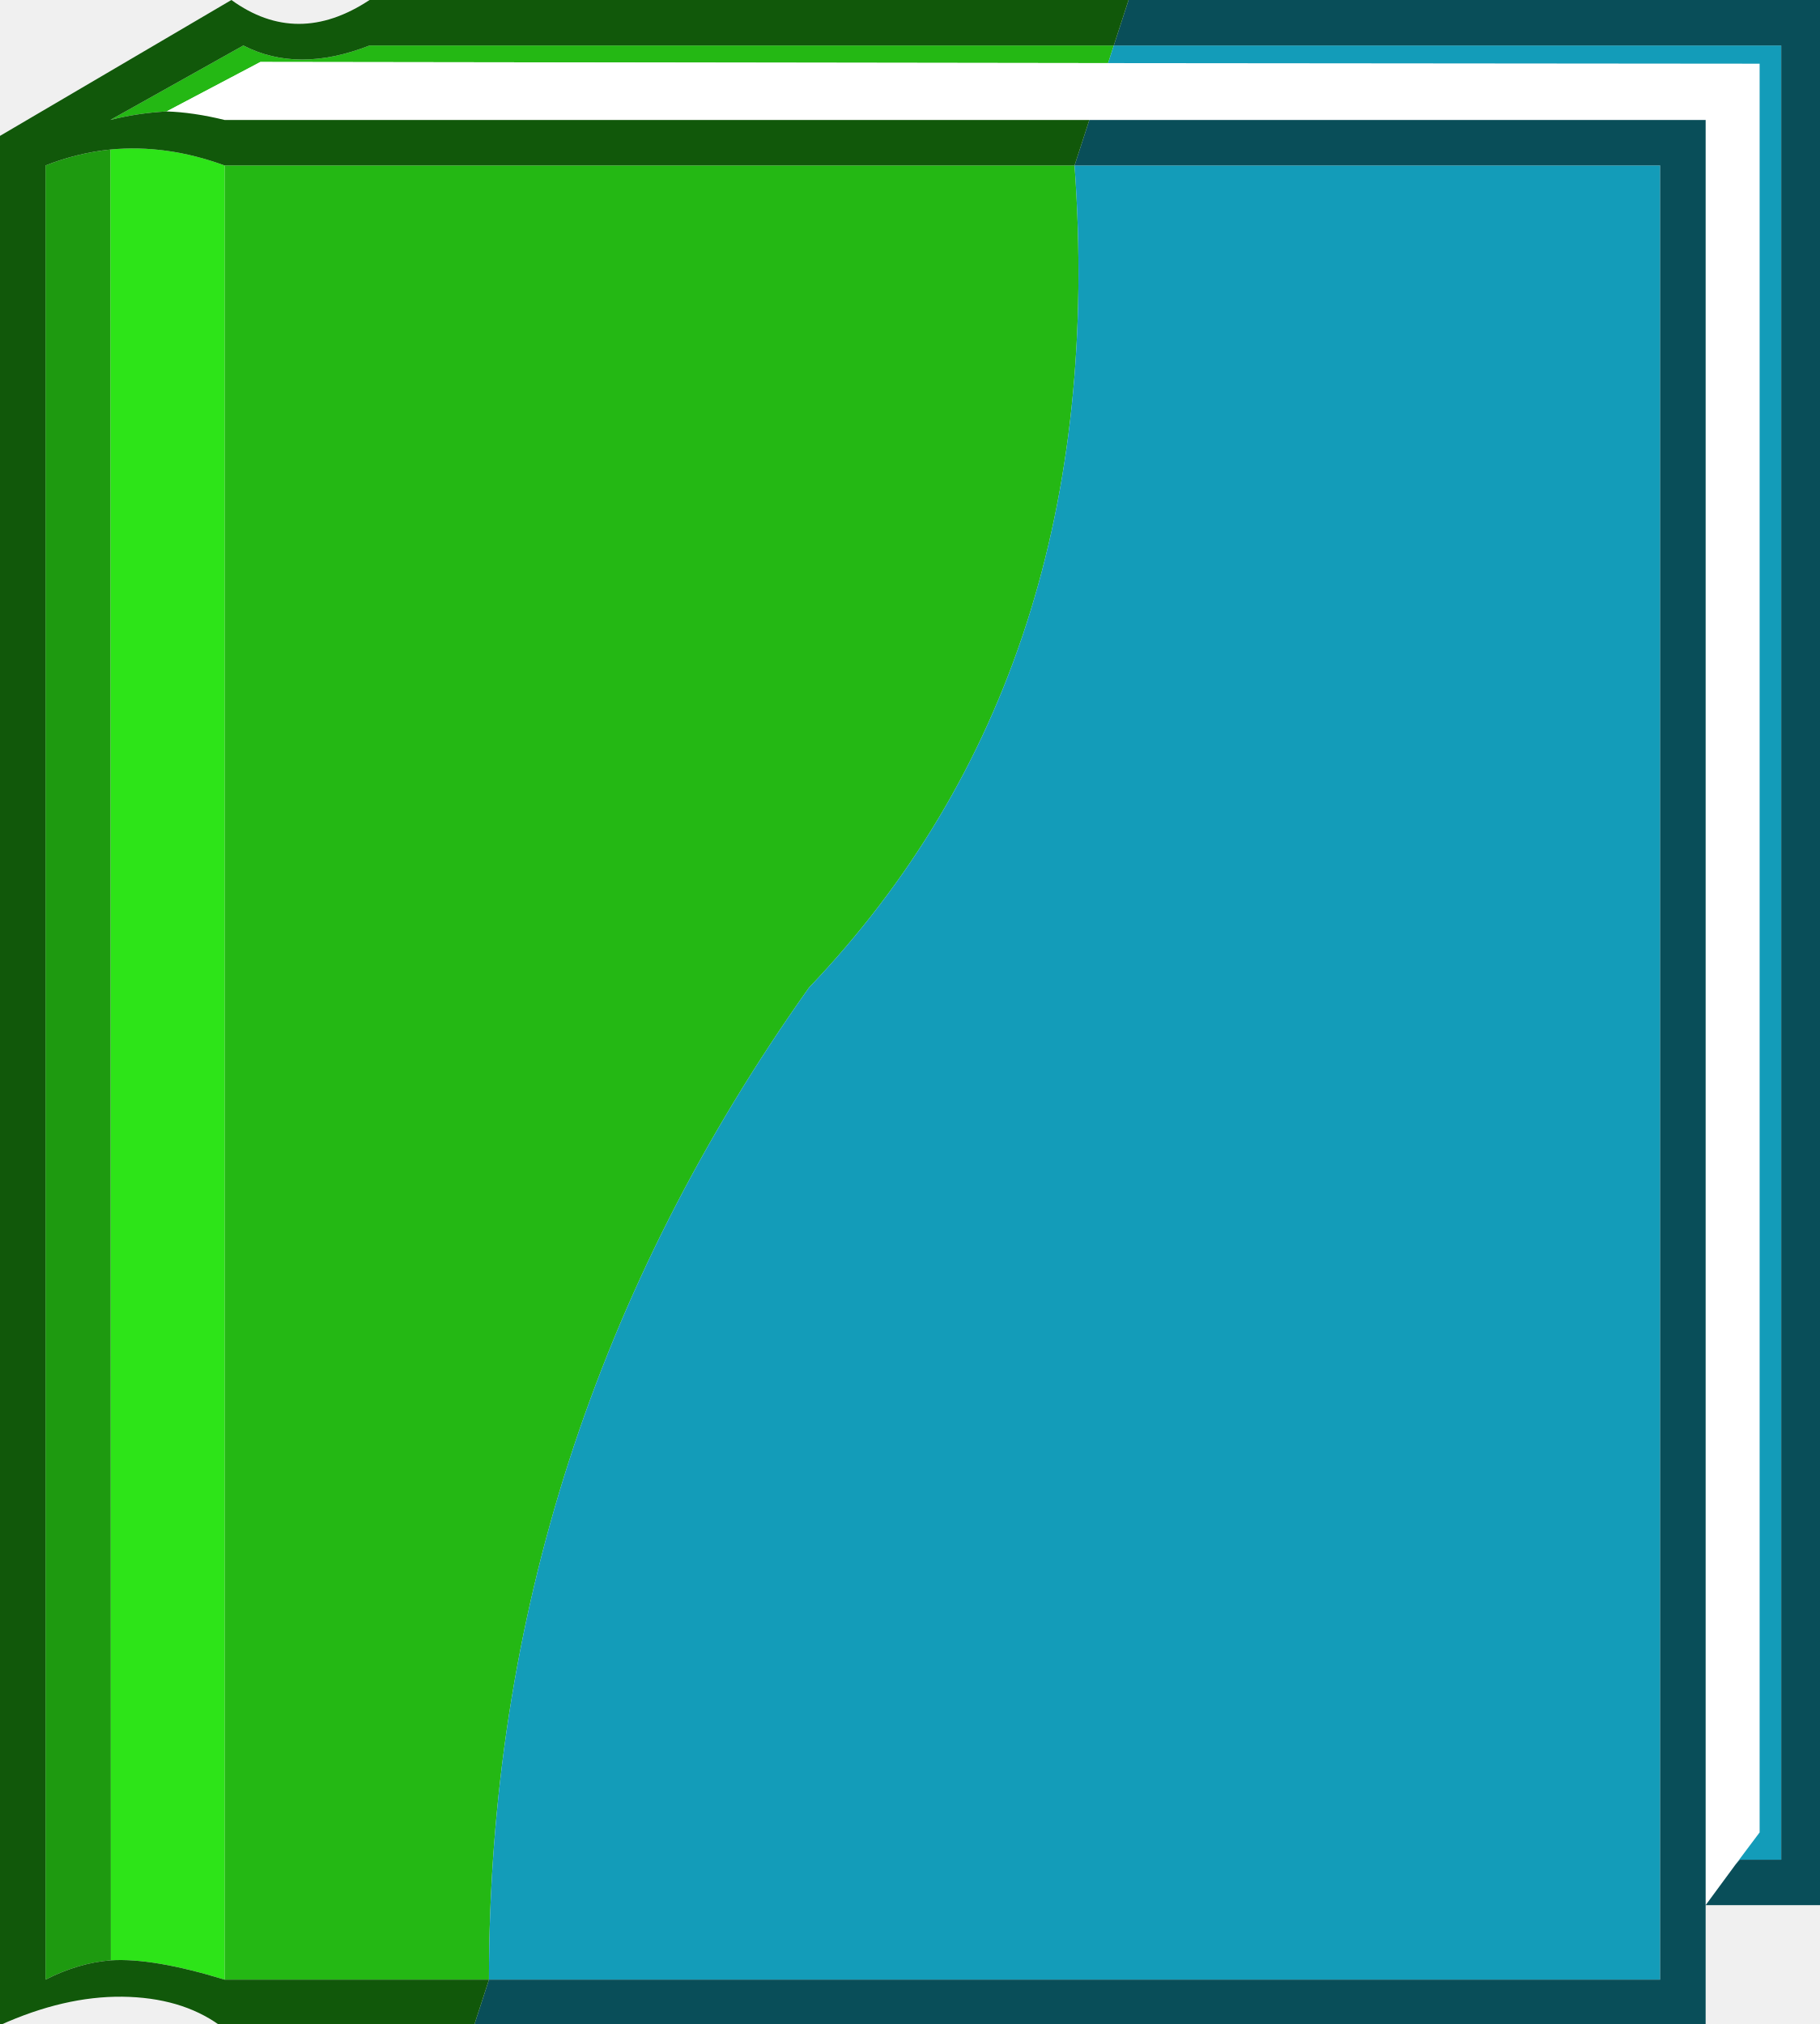
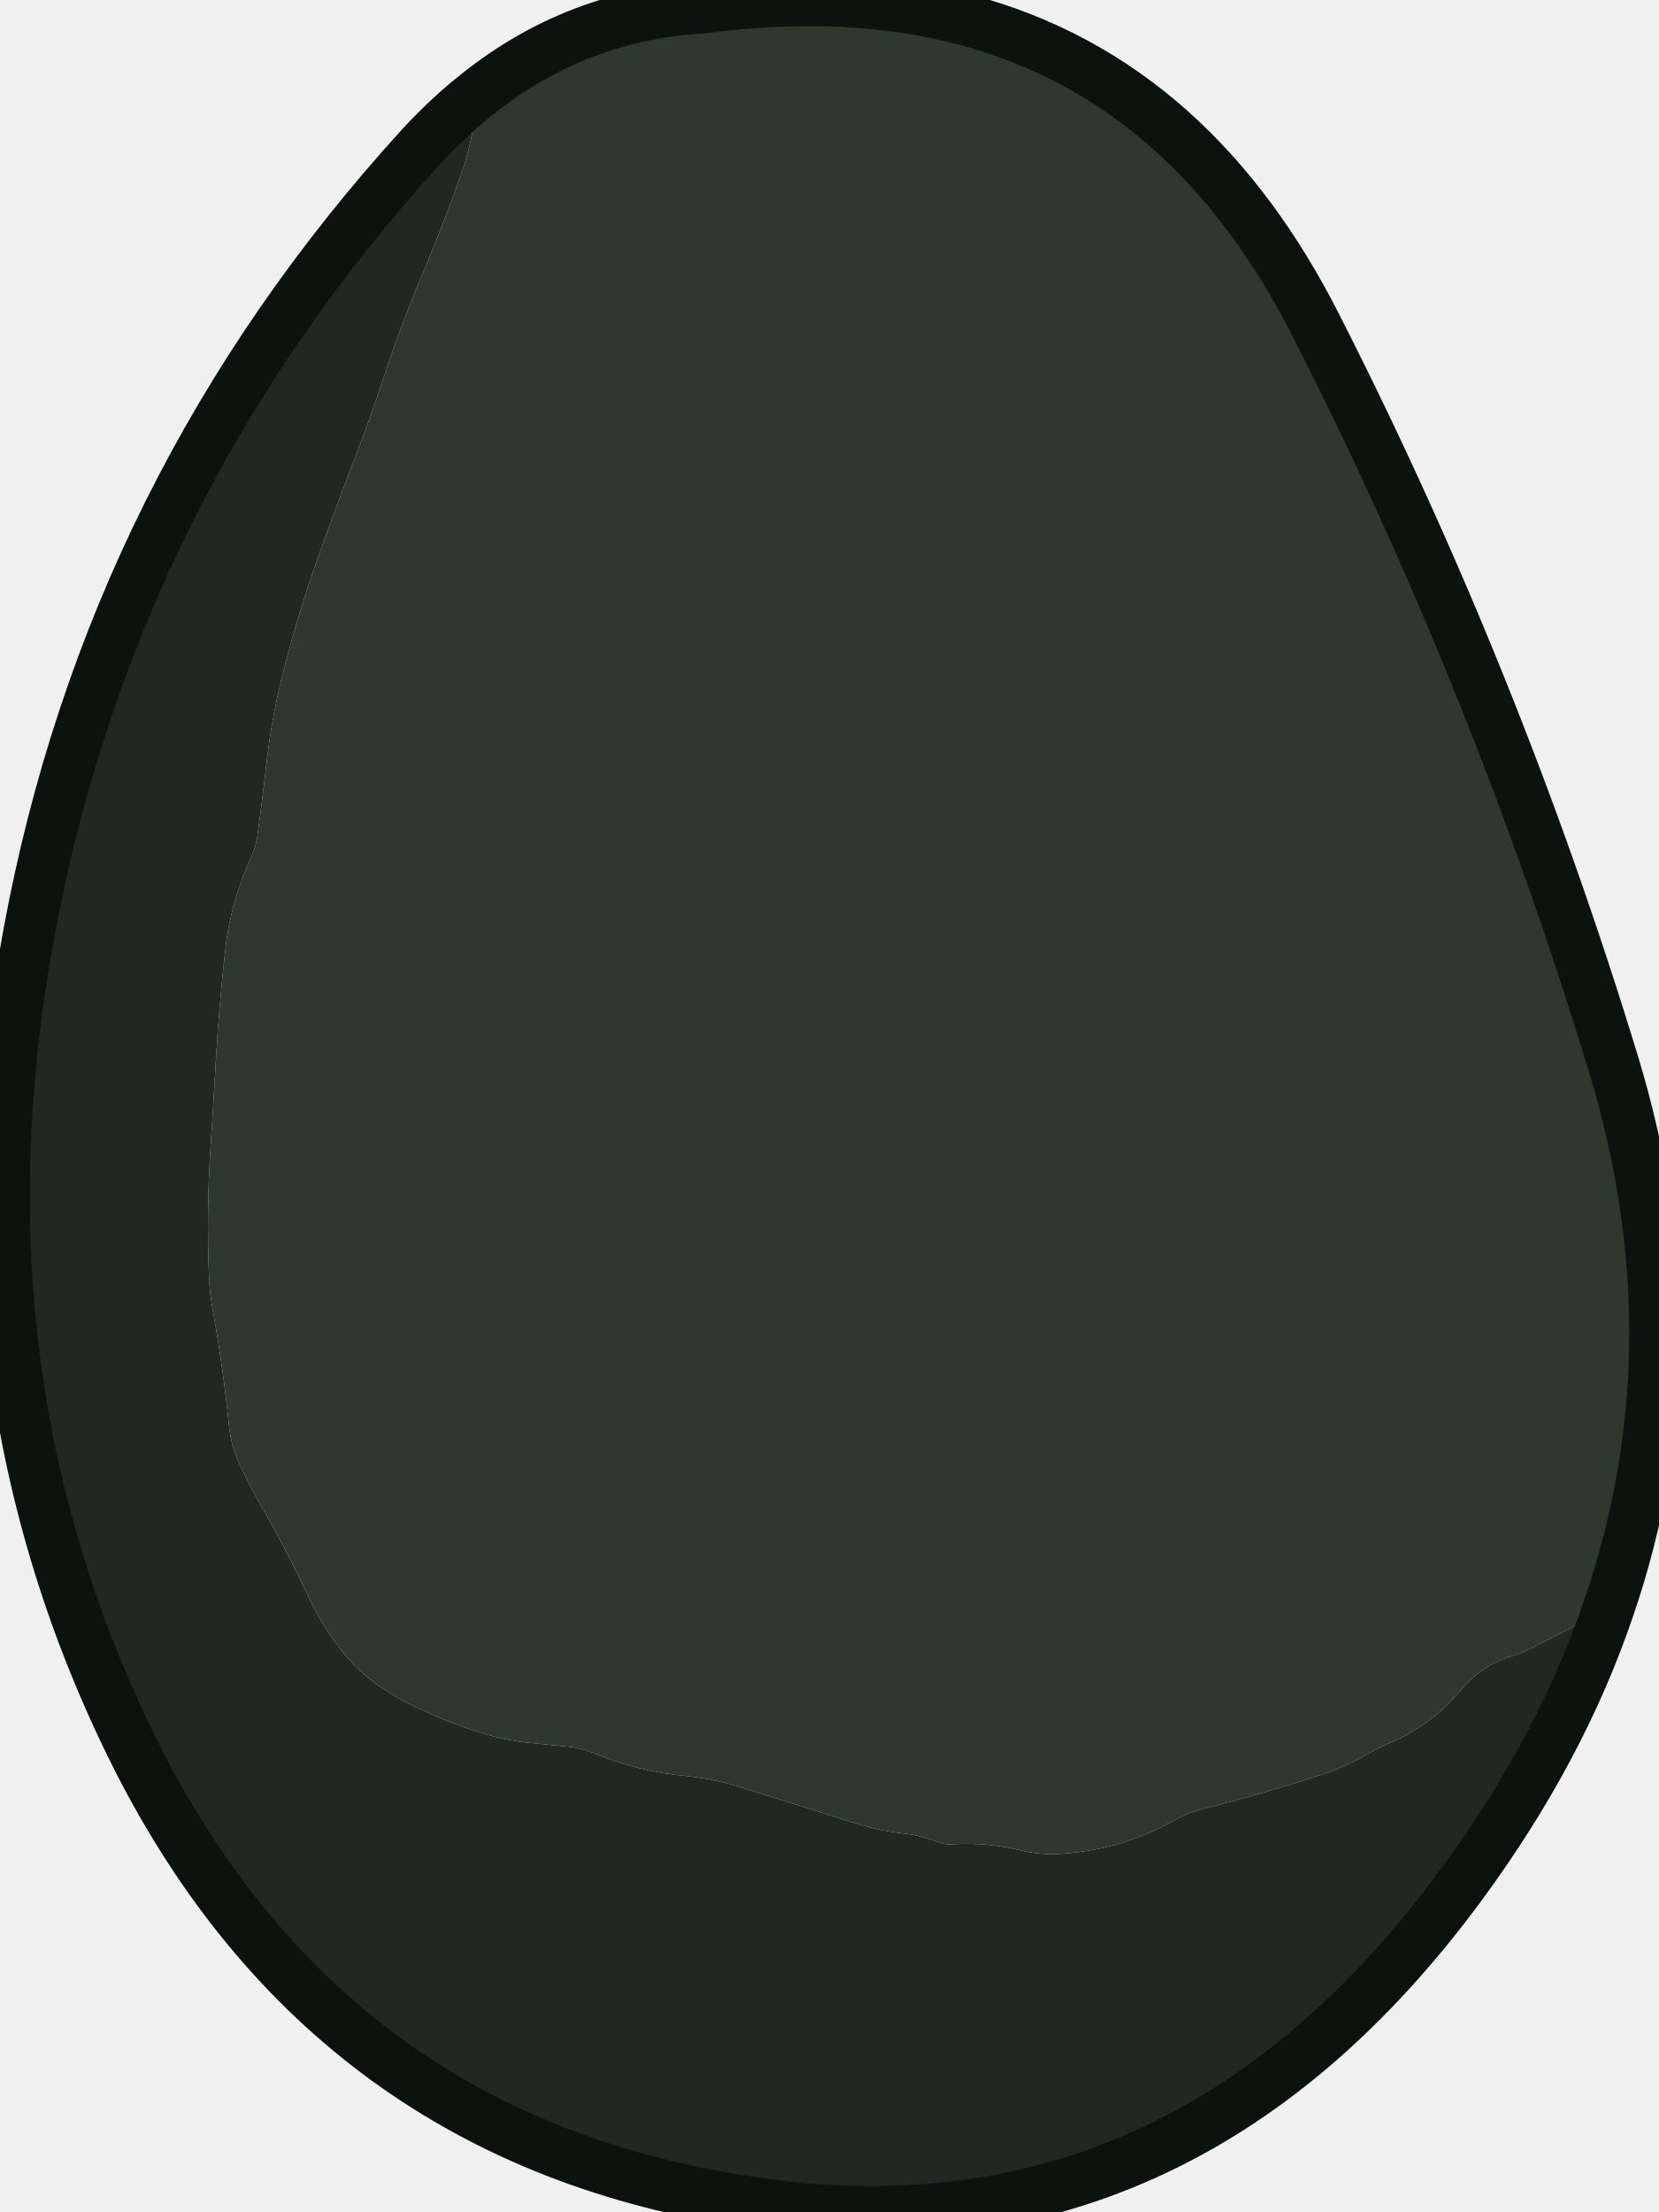
- <svg xmlns="http://www.w3.org/2000/svg" xmlns:xlink="http://www.w3.org/1999/xlink" version="1.1" preserveAspectRatio="none" x="0px" y="0px" width="160px" height="178px" viewBox="0 0 160 178">
+ <svg xmlns="http://www.w3.org/2000/svg" xmlns:xlink="http://www.w3.org/1999/xlink" version="1.1" preserveAspectRatio="none" x="0px" y="0px" width="129px" height="172px" viewBox="0 0 129 172">
  <defs>
-     <g id="Body_Parts_Characters_Book_Book_Body_0_Layer0_0_FILL">
-       <path fill="#24B814" stroke="none" d=" M -60.55 85.05 L -37.3 85.05 Q -37.291 37.427 -9.15 -2.2 17.409 -30.009 14.2 -74.5 L -60.55 -74.5 -60.55 85.05 M 17.15 -83.5 L 17.65 -85.05 -47.8 -85.05 Q -54.099 -82.577 -58.9 -85.05 L -70.6 -78.5 Q -68.274 -79.099 -65.65 -79.25 L -57.4 -83.6 17.15 -83.5 Z" />
-       <path fill="#2DE418" stroke="none" d=" M -60.55 -74.5 Q -65.67 -76.372 -70.6 -75.9 L -70.55 83.35 Q -66.841 83.119 -60.55 85.05 L -60.55 -74.5 Z" />
-       <path fill="#1E9A10" stroke="none" d=" M -70.6 -75.9 Q -73.473 -75.61 -76.3 -74.5 L -76.3 85.05 Q -73.391 83.571 -70.55 83.35 L -70.6 -75.9 Z" />
-       <path fill="#FFFFFF" stroke="none" d=" M 15.5 -78.5 L 69.7 -78.5 69.7 78.5 72.35 74.9 74.45 72.1 74.45 -83.45 17.15 -83.5 -57.4 -83.6 -65.65 -79.25 Q -63.294 -79.172 -60.55 -78.5 L 15.5 -78.5 Z" />
-       <path fill="#139CB9" stroke="none" d=" M 65.7 -74.5 L 14.2 -74.5 Q 17.409 -30.009 -9.15 -2.2 -37.291 37.427 -37.3 85.05 L 65.7 85.05 65.7 -74.5 M 17.65 -85.05 L 17.15 -83.5 74.45 -83.45 74.45 72.1 72.35 74.9 72.7 74.5 76.35 74.5 76.35 -85.05 17.65 -85.05 Z" />
-       <path fill="#094E59" stroke="none" d=" M 18.95 -89.05 L 17.65 -85.05 76.35 -85.05 76.35 74.5 72.7 74.5 72.35 74.9 69.7 78.5 Q 69.822 78.501 69.95 78.5 L 80.35 78.5 80.35 -89.05 18.95 -89.05 M 15.5 -78.5 L 14.2 -74.5 65.7 -74.5 65.7 85.05 -37.3 85.05 -38.6 89.05 69.7 89.05 69.7 78.5 69.7 -78.5 15.5 -78.5 Z" />
-       <path fill="#11580A" stroke="none" d=" M 14.2 -74.5 L 15.5 -78.5 -60.55 -78.5 Q -63.294 -79.172 -65.65 -79.25 -68.274 -79.099 -70.6 -78.5 L -58.9 -85.05 Q -54.099 -82.577 -47.8 -85.05 L 17.65 -85.05 18.95 -89.05 -47.8 -89.05 Q -54.155 -84.851 -59.95 -89.05 L -80.3 -77.1 -80.3 89.05 Q -74.652 86.498 -69.55 86.55 -64.389 86.613 -61 89.05 L -38.6 89.05 -37.3 85.05 -60.55 85.05 Q -66.841 83.119 -70.55 83.35 -73.391 83.571 -76.3 85.05 L -76.3 -74.5 Q -73.473 -75.61 -70.6 -75.9 -65.67 -76.372 -60.55 -74.5 L 14.2 -74.5 Z" />
+     <g id="TPOT_DEBUT_Avocado_Avocado_Base_0_Layer0_0_FILL">
+       <path fill="#202821" stroke="none" d=" M 60.6 39 Q 60.2 39.2 59.8 39.45 57.4 40.75 55 41.95 54 42.5 52.95 42.8 50.65 43.55 49.1 45.4 46.85 48.1 43.75 49.45 42.6 49.95 41.55 50.55 40.15 51.35 38.55 51.9 33.85 53.45 29.05 54.65 27.85 54.95 26.8 55.55 22.7 57.85 18 58.15 16.4 58.25 14.95 57.9 12.3 57.25 9.6 57.4 9.05 57.45 8.6 57.3 8 57.05 7.45 56.9 6.55 56.65 5.65 56.55 4.2 56.4 2.8 56 1.55 55.65 0.35 55.25 -1.35 54.7 -3 54.2 -4.75 53.65 -6.5 53.1 -8.75 52.35 -11.1 52.1 -14.95 51.75 -18.5 50.25 -19.3 49.95 -20.05 49.85 -21.55 49.7 -23 49.55 -25.4 49.35 -27.65 48.55 -29.75 47.9 -31.7 46.95 -32.9 46.45 -34 45.75 -36.7 44.2 -38.5 41.6 -39.6 40.1 -40.4 38.4 -42.25 34.45 -44.45 30.65 -45.2 29.3 -45.85 27.9 -46.55 26.45 -46.7 24.8 -47.15 20.35 -47.95 15.9 -48.2 14.6 -48.25 13.25 -48.45 8.35 -48.15 3.5 -47.9 -0.15 -47.7 -3.85 -47.45 -7.95 -47 -12 -46.6 -15.85 -44.95 -19.4 -44.55 -20.3 -44.45 -21.25 -44.1 -23.85 -43.8 -26.45 -43.35 -30.6 -42.25 -34.65 -41.2 -38.6 -39.85 -42.45 -38.6 -45.95 -37.25 -49.5 -35.8 -53.2 -34.55 -57 -33.15 -61.2 -31.4 -65.3 -29.9 -68.85 -28.65 -72.45 -28.059 -74.106 -27.75 -75.85 -27.502 -77.054 -27.4 -78.3 -27.4 -78.5 -27.35 -78.7 -28.992 -77.415 -30.55 -75.85 -31.185 -75.222 -31.8 -74.55 -55.85 -48.1 -62.25 -13.45 -68.65 21.2 -53.85 50.65 -38.75 80.45 -6.15 85.25 27.3 90.3 49.2 60.45 56.9 49.95 60.6 39 Z" />
+       <path fill="#2E382F" stroke="none" d=" M 37.85 -60.65 Q 33.129 -69.963 26.55 -75.85 12.555 -88.358 -9.85 -85.4 -19.65 -84.85 -27.35 -78.7 -27.4 -78.5 -27.4 -78.3 -27.502 -77.054 -27.75 -75.85 -28.059 -74.106 -28.65 -72.45 -29.9 -68.85 -31.4 -65.3 -33.15 -61.2 -34.55 -57 -35.8 -53.2 -37.25 -49.5 -38.6 -45.95 -39.85 -42.45 -41.2 -38.6 -42.25 -34.65 -43.35 -30.6 -43.8 -26.45 -44.1 -23.85 -44.45 -21.25 -44.55 -20.3 -44.95 -19.4 -46.6 -15.85 -47 -12 -47.45 -7.95 -47.7 -3.85 -47.9 -0.15 -48.15 3.5 -48.45 8.35 -48.25 13.25 -48.2 14.6 -47.95 15.9 -47.15 20.35 -46.7 24.8 -46.55 26.45 -45.85 27.9 -45.2 29.3 -44.45 30.65 -42.25 34.45 -40.4 38.4 -39.6 40.1 -38.5 41.6 -36.7 44.2 -34 45.75 -32.9 46.45 -31.7 46.95 -29.75 47.9 -27.65 48.55 -25.4 49.35 -23 49.55 -21.55 49.7 -20.05 49.85 -19.3 49.95 -18.5 50.25 -14.95 51.75 -11.1 52.1 -8.75 52.35 -6.5 53.1 -4.75 53.65 -3 54.2 -1.35 54.7 0.35 55.25 1.55 55.65 2.8 56 4.2 56.4 5.65 56.55 6.55 56.65 7.45 56.9 8 57.05 8.6 57.3 9.05 57.45 9.6 57.4 12.3 57.25 14.95 57.9 16.4 58.25 18 58.15 22.7 57.85 26.8 55.55 27.85 54.95 29.05 54.65 33.85 53.45 38.55 51.9 40.15 51.35 41.55 50.55 42.6 49.95 43.75 49.45 46.85 48.1 49.1 45.4 50.65 43.55 52.95 42.8 54 42.5 55 41.95 57.4 40.75 59.8 39.45 60.2 39.2 60.6 39 67.6 18.55 60.95 -3.3 51.85 -33.15 37.85 -60.65 Z" />
    </g>
+     <path id="TPOT_DEBUT_Avocado_Avocado_Base_0_Layer0_0_1_STROKES" stroke="#0C120D" stroke-width="4" stroke-linejoin="miter" stroke-linecap="round" stroke-miterlimit="3" fill="none" d=" M 60.6 39 Q 67.6 18.55 60.95 -3.3 51.85 -33.15 37.85 -60.65 33.129 -69.963 26.55 -75.85 12.555 -88.358 -9.85 -85.4 -19.65 -84.85 -27.35 -78.7 M 60.6 39 Q 56.9 49.95 49.2 60.45 27.3 90.3 -6.15 85.25 -38.75 80.45 -53.85 50.65 -68.65 21.2 -62.25 -13.45 -55.85 -48.1 -31.8 -74.55 -31.185 -75.222 -30.55 -75.85 -28.992 -77.415 -27.35 -78.7" />
  </defs>
-   <g transform="matrix( 1, 0, 0, 1, 80.3,89.05) ">
+   <g transform="matrix( 1, 0, 0, 1, 64.5,86) ">
    <g transform="matrix( 1, 0, 0, 1, 0,0) ">
-       <use xlink:href="#Body_Parts_Characters_Book_Book_Body_0_Layer0_0_FILL" />
+       <use xlink:href="#TPOT_DEBUT_Avocado_Avocado_Base_0_Layer0_0_FILL" />
+       <use xlink:href="#TPOT_DEBUT_Avocado_Avocado_Base_0_Layer0_0_1_STROKES" />
    </g>
  </g>
</svg>
